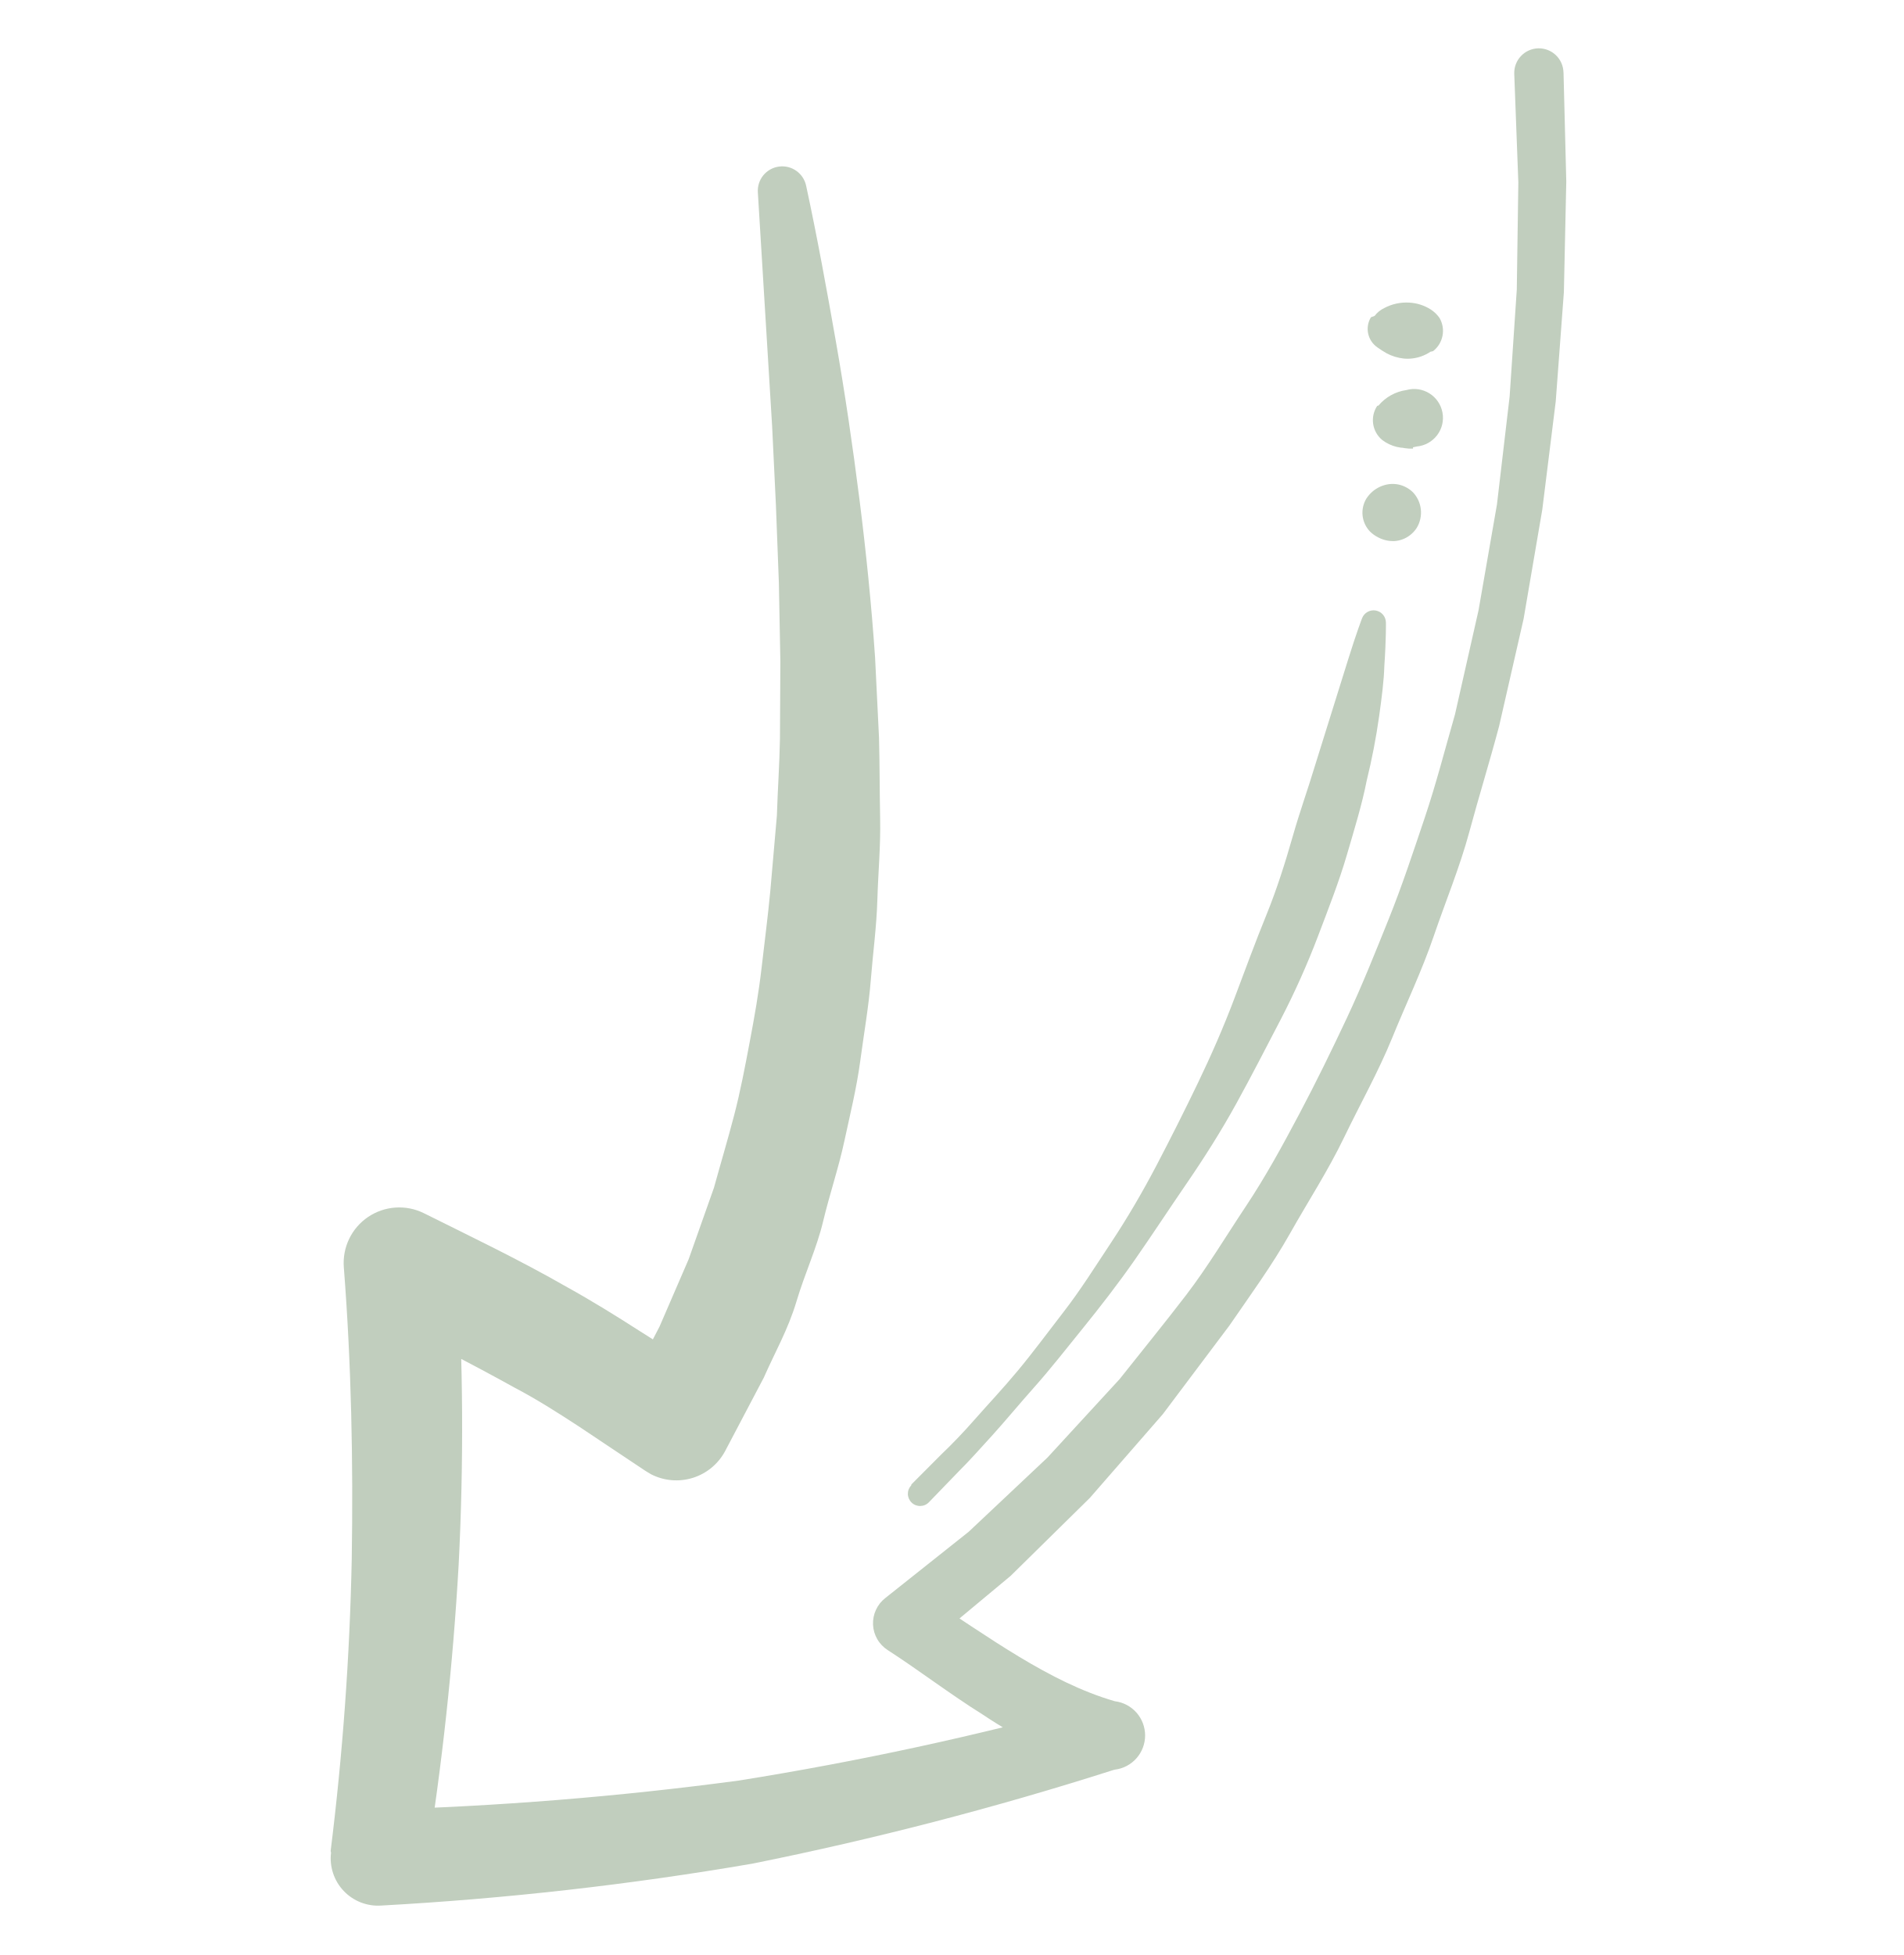
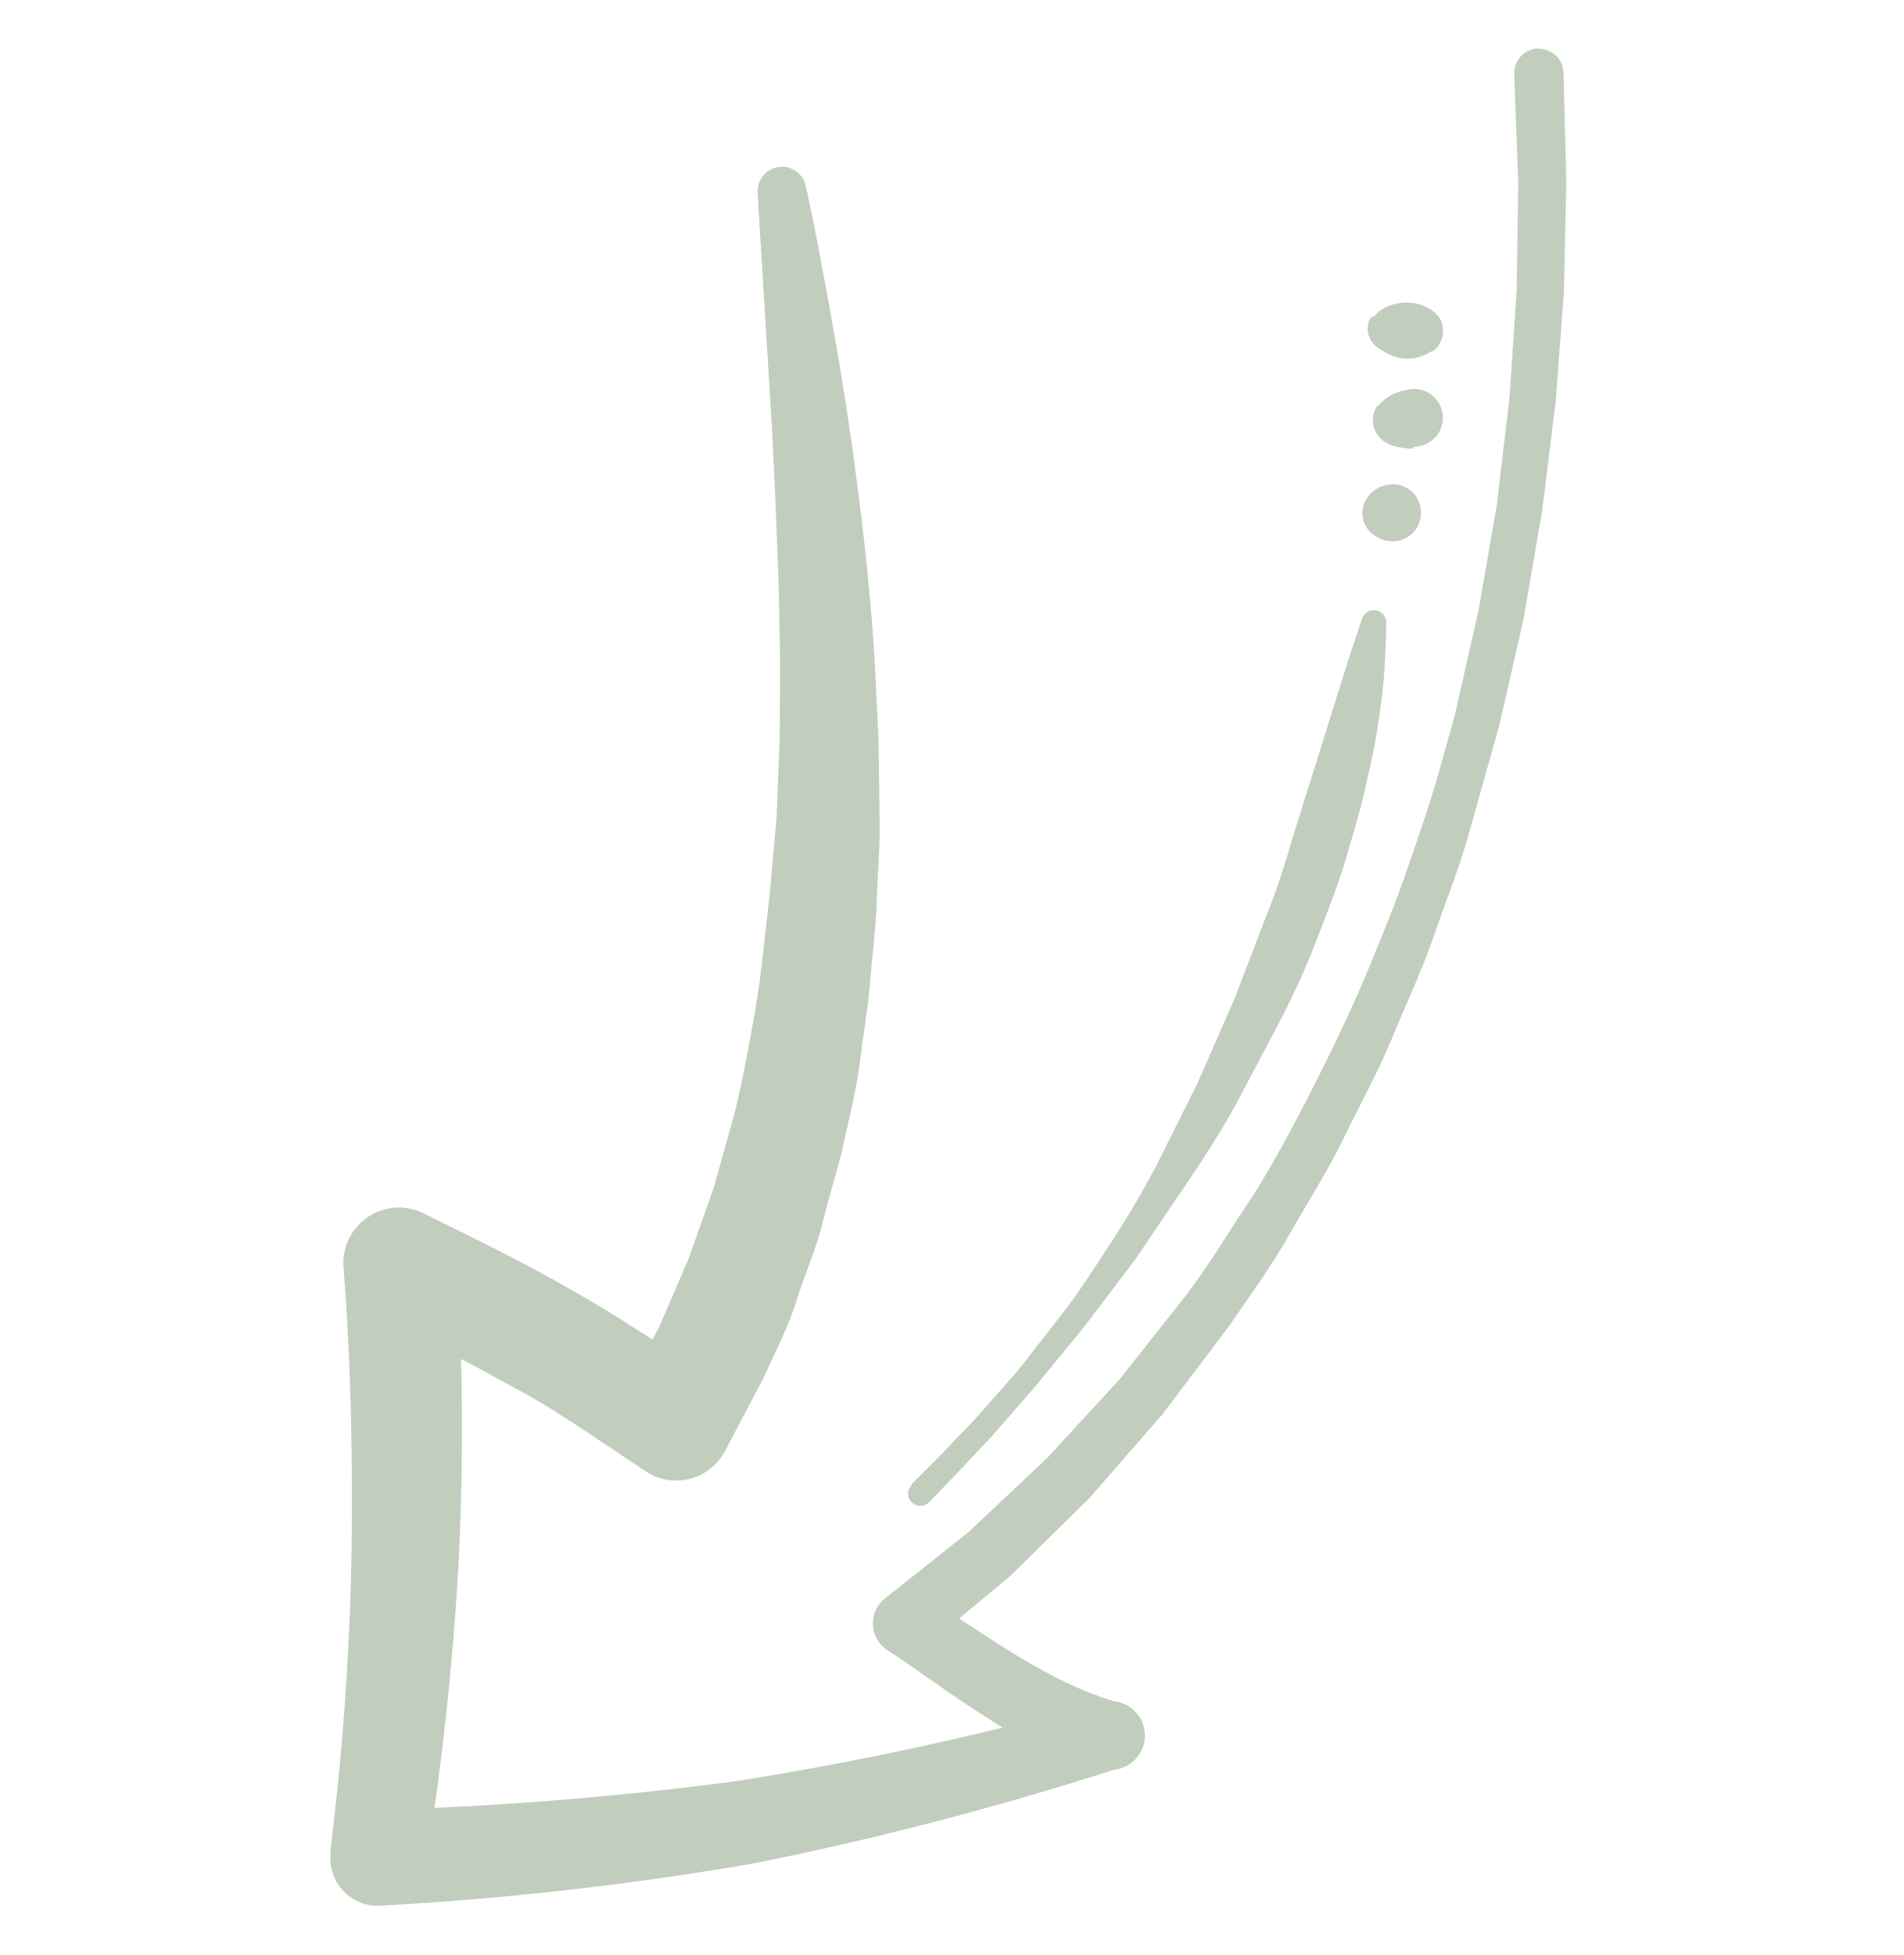
- <svg xmlns="http://www.w3.org/2000/svg" width="74" height="76" viewBox="0 0 74 76" fill="none">
-   <path d="M60.787 2.823L60.894 7.056L60.801 11.353L60.484 15.606L59.961 19.812L59.234 24.062L58.283 28.227C57.917 29.606 57.495 30.966 57.126 32.335C56.757 33.704 56.205 35.031 55.742 36.389C55.279 37.748 54.658 39.038 54.124 40.351C53.589 41.664 52.879 42.923 52.258 44.213C51.637 45.504 50.854 46.707 50.152 47.953C49.45 49.2 48.62 50.331 47.795 51.533L45.206 54.978L42.37 58.232L39.291 61.262L35.971 64.026L35.9 61.996C38.444 63.635 40.79 65.398 43.343 66.135C43.668 66.175 43.966 66.332 44.183 66.576C44.4 66.821 44.519 67.137 44.52 67.463C44.52 67.79 44.401 68.106 44.185 68.351C43.969 68.596 43.67 68.754 43.346 68.794L43.297 68.805C38.685 70.278 33.996 71.494 29.25 72.449C24.475 73.269 19.656 73.813 14.818 74.078C14.548 74.096 14.278 74.054 14.026 73.956C13.774 73.857 13.547 73.704 13.361 73.508C13.175 73.312 13.035 73.078 12.95 72.821C12.865 72.564 12.837 72.292 12.87 72.024L12.855 71.955C13.324 68.192 13.598 64.407 13.675 60.615C13.735 56.827 13.661 53.037 13.367 49.264C13.338 48.884 13.409 48.503 13.575 48.16C13.74 47.817 13.993 47.524 14.309 47.31C14.624 47.097 14.99 46.97 15.37 46.944C15.75 46.917 16.13 46.991 16.472 47.159C18.318 48.079 20.166 48.959 22.058 50.043C23 50.565 23.945 51.149 24.825 51.715L27.479 53.392L24.313 54.128L25.642 51.569L26.774 48.951L27.758 46.17C28.016 45.234 28.295 44.304 28.541 43.36C28.787 42.417 28.968 41.457 29.149 40.497C29.331 39.537 29.493 38.632 29.614 37.583C29.734 36.533 29.855 35.627 29.948 34.636L30.204 31.705C30.236 30.675 30.306 29.718 30.323 28.712L30.339 25.711L30.281 22.654L30.165 19.61L30.019 16.572L29.834 13.542L29.464 7.484C29.447 7.242 29.523 7.003 29.676 6.815C29.83 6.628 30.049 6.506 30.29 6.475C30.53 6.444 30.773 6.505 30.969 6.648C31.165 6.79 31.3 7.002 31.345 7.24C31.768 9.195 32.144 11.262 32.499 13.283C32.854 15.303 33.153 17.346 33.411 19.388C33.669 21.43 33.88 23.492 34.022 25.569L34.175 28.687C34.201 29.704 34.197 30.728 34.218 31.818C34.24 32.909 34.143 33.881 34.111 34.962C34.079 36.044 33.938 37.046 33.856 38.087C33.775 39.128 33.585 40.192 33.445 41.245C33.305 42.299 33.037 43.38 32.823 44.378C32.61 45.375 32.248 46.446 32.001 47.482C31.755 48.517 31.292 49.498 30.966 50.591C30.64 51.685 30.126 52.574 29.694 53.557L28.186 56.421C27.918 56.916 27.467 57.287 26.929 57.453C26.391 57.619 25.809 57.568 25.309 57.31L25.121 57.197L25.049 57.151L22.502 55.451C21.656 54.898 20.85 54.387 20.007 53.945C18.297 52.995 16.447 52.055 14.626 51.109L17.766 49.028C18.009 52.954 18.032 56.891 17.832 60.821C17.611 64.723 17.189 68.612 16.568 72.472L14.626 70.354C19.336 70.224 24.035 69.846 28.705 69.221C33.37 68.478 37.99 67.478 42.544 66.226L42.518 68.8C40.999 68.275 39.554 67.556 38.219 66.661C36.917 65.847 35.702 64.913 34.513 64.147C34.346 64.04 34.206 63.895 34.107 63.722C34.007 63.55 33.95 63.356 33.942 63.158C33.933 62.959 33.972 62.761 34.056 62.581C34.139 62.4 34.265 62.242 34.422 62.121L37.661 59.547L40.721 56.665L43.529 53.612C44.389 52.526 45.262 51.457 46.108 50.353C46.953 49.249 47.659 48.063 48.431 46.904C49.203 45.744 49.855 44.549 50.516 43.301C51.177 42.053 51.779 40.818 52.368 39.565C52.956 38.312 53.473 37.013 53.992 35.724C54.511 34.435 54.949 33.103 55.391 31.789C55.834 30.476 56.183 29.111 56.568 27.77L57.483 23.724L58.199 19.61L58.692 15.411L58.97 11.258L59.03 7.091L58.871 2.859C58.865 2.605 58.96 2.359 59.135 2.176C59.31 1.992 59.551 1.885 59.805 1.879C60.059 1.873 60.304 1.968 60.488 2.143C60.672 2.318 60.778 2.559 60.785 2.813L60.787 2.823Z" fill="#C1CEBE" />
-   <path d="M35.432 57.708L36.601 56.535C36.991 56.164 37.443 55.698 37.919 55.155C38.395 54.612 38.969 54.007 39.562 53.295C40.155 52.583 40.701 51.841 41.356 50.993C42.012 50.146 42.574 49.246 43.199 48.303C43.823 47.359 44.414 46.352 44.964 45.302C45.514 44.251 46.051 43.184 46.573 42.099C47.095 41.014 47.574 39.918 47.99 38.815C48.406 37.712 48.818 36.589 49.226 35.59C49.634 34.591 49.974 33.515 50.253 32.534C50.532 31.553 50.864 30.632 51.12 29.778L52.419 25.619C52.733 24.61 52.956 24.03 52.956 24.03C52.996 23.927 53.072 23.841 53.169 23.787C53.266 23.733 53.378 23.714 53.488 23.734C53.597 23.754 53.696 23.811 53.768 23.895C53.84 23.98 53.88 24.087 53.882 24.198C53.882 24.198 53.894 24.819 53.82 25.899C53.806 26.445 53.722 27.097 53.618 27.846C53.499 28.687 53.338 29.521 53.135 30.345C52.956 31.264 52.661 32.218 52.361 33.244C52.061 34.271 51.652 35.311 51.242 36.392C50.831 37.474 50.342 38.572 49.779 39.656C49.215 40.739 48.654 41.833 48.059 42.913C47.464 43.993 46.8 45.037 46.115 46.035C45.431 47.032 44.777 48.033 44.121 48.973C43.465 49.913 42.777 50.798 42.115 51.617C41.453 52.435 40.836 53.224 40.227 53.908C39.618 54.593 39.083 55.24 38.588 55.788C38.092 56.335 37.647 56.83 37.276 57.197L36.114 58.4C36.071 58.445 36.019 58.481 35.962 58.506C35.904 58.531 35.843 58.544 35.781 58.545C35.718 58.547 35.656 58.535 35.598 58.513C35.54 58.49 35.487 58.456 35.442 58.412C35.397 58.369 35.361 58.317 35.336 58.26C35.311 58.203 35.297 58.141 35.296 58.079C35.295 58.016 35.306 57.954 35.329 57.896C35.352 57.838 35.386 57.785 35.429 57.74L35.432 57.708Z" fill="#C1CEBE" />
-   <path d="M53.117 19.39C53.187 19.281 53.272 19.183 53.371 19.099C53.545 18.955 53.754 18.86 53.977 18.825C54.197 18.792 54.422 18.825 54.622 18.921C54.738 18.976 54.844 19.049 54.935 19.14C55.107 19.323 55.214 19.556 55.24 19.805C55.266 20.055 55.21 20.306 55.081 20.52C55.012 20.627 54.925 20.722 54.824 20.801C54.65 20.937 54.44 21.018 54.22 21.034C53.995 21.044 53.772 20.993 53.574 20.887C53.458 20.828 53.351 20.751 53.259 20.659C53.1 20.491 53.001 20.277 52.975 20.048C52.95 19.819 53 19.588 53.117 19.39Z" fill="#C1CEBE" />
-   <path d="M53.593 15.766C53.868 15.437 54.256 15.222 54.68 15.163C54.83 15.121 54.987 15.111 55.141 15.133C55.295 15.156 55.442 15.21 55.574 15.293C55.706 15.375 55.819 15.484 55.906 15.613C55.994 15.741 56.053 15.887 56.081 16.04C56.11 16.192 56.105 16.349 56.07 16.501C56.034 16.652 55.967 16.794 55.873 16.918C55.779 17.042 55.66 17.145 55.524 17.221C55.388 17.296 55.238 17.343 55.083 17.357L54.927 17.391C54.72 17.428 54.508 17.422 54.303 17.373C54.099 17.324 53.907 17.233 53.74 17.106C53.548 16.948 53.422 16.725 53.386 16.479C53.35 16.233 53.406 15.983 53.544 15.777L53.603 15.764C53.737 15.604 53.904 15.472 54.091 15.379C54.279 15.286 54.484 15.232 54.693 15.221L54.938 17.44C54.496 17.458 54.064 17.306 53.731 17.016C53.547 16.875 53.427 16.669 53.395 16.44C53.362 16.212 53.421 15.98 53.558 15.794L53.593 15.766Z" fill="#C1CEBE" />
-   <path d="M53.442 12.281C53.54 12.15 53.668 12.046 53.816 11.976C54.116 11.816 54.454 11.743 54.793 11.764C55.085 11.78 55.369 11.87 55.617 12.026C55.754 12.113 55.872 12.226 55.966 12.36C56.087 12.569 56.129 12.816 56.082 13.053C56.036 13.291 55.905 13.504 55.713 13.652L55.616 13.673C55.504 13.748 55.383 13.809 55.255 13.854C55.039 13.931 54.807 13.96 54.578 13.939C54.345 13.914 54.118 13.845 53.91 13.735C53.787 13.665 53.668 13.588 53.553 13.506C53.369 13.38 53.239 13.188 53.192 12.97C53.145 12.752 53.183 12.524 53.3 12.333L53.442 12.281Z" fill="#C1CEBE" />
+ <svg xmlns="http://www.w3.org/2000/svg" width="74" height="76" fill="#c1cebe">
+   <path d="M60.787 2.823l.108 4.233-.093 4.297-.318 4.253-.522 4.206-.728 4.25-.95 4.165-1.157 4.108c-.37 1.37-.92 2.696-1.384 4.054s-1.084 2.65-1.62 3.962-1.244 2.57-1.865 3.862-1.404 2.494-2.106 3.74-1.532 2.378-2.356 3.58l-2.6 3.446-2.836 3.254-3.08 3.03-3.32 2.765-.07-2.03c2.544 1.64 4.9 3.403 7.444 4.14a1.34 1.34 0 0 1 .002 2.66l-.05.01c-4.612 1.473-9.3 2.7-14.047 3.644-4.775.82-9.594 1.365-14.432 1.63a1.84 1.84 0 0 1-1.949-2.055l-.015-.068a109.74 109.74 0 0 0 .82-11.34c.06-3.788-.013-7.58-.308-11.352a2.16 2.16 0 0 1 3.105-2.104c1.846.92 3.694 1.8 5.586 2.884a49.87 49.87 0 0 1 2.766 1.673l2.655 1.677-3.166.736 1.33-2.56 1.132-2.62.984-2.78.784-2.8c.246-.943.427-1.903.608-2.863s.343-1.865.464-2.914l.334-2.947.256-2.93.12-2.993.016-3-.058-3.057-.116-3.044-.146-3.038-.555-9.088a.95.95 0 0 1 1.881-.244c.423 1.955.8 4.022 1.154 6.043a127.36 127.36 0 0 1 .912 6.105c.258 2.042.47 4.104.6 6.18l.153 3.118.043 3.132c.02 1.1-.075 2.063-.108 3.144s-.173 2.084-.255 3.125-.27 2.105-.4 3.16-.408 2.135-.62 3.132-.575 2.07-.822 3.104-.7 2.016-1.036 3.1-.84 1.982-1.27 2.966l-1.508 2.864a2.15 2.15 0 0 1-2.877.889l-.188-.113-.07-.046-2.547-1.7c-.846-.554-1.652-1.065-2.495-1.506-1.7-.95-3.56-1.9-5.382-2.836l3.14-2.08a104.97 104.97 0 0 1 .066 11.793 113.69 113.69 0 0 1-1.264 11.651l-1.942-2.117c4.7-.13 9.4-.508 14.08-1.133a127.97 127.97 0 0 0 13.84-2.995l-.026 2.574a18.63 18.63 0 0 1-4.3-2.139c-1.3-.813-2.517-1.747-3.705-2.513a1.24 1.24 0 0 1-.091-2.027l3.24-2.573 3.06-2.882 2.808-3.053 2.58-3.26c.846-1.104 1.55-2.3 2.323-3.45s1.424-2.354 2.085-3.603a86.22 86.22 0 0 0 1.852-3.736c.588-1.253 1.105-2.552 1.624-3.84s.957-2.622 1.4-3.935.8-2.678 1.176-4.02l.915-4.045.716-4.114.493-4.2.278-4.153.06-4.167-.16-4.232a.96.96 0 0 1 .264-.683c.174-.183.416-.3.67-.296s.5.1.683.264.3.416.296.67l.002.01zM35.433 57.708l1.168-1.174 1.318-1.38 1.644-1.86 1.794-2.3c.655-.848 1.218-1.747 1.843-2.7s1.215-1.95 1.765-3l1.6-3.203L48 38.815l1.236-3.224c.408-1 .748-2.075 1.027-3.056l.867-2.756 1.3-4.16.536-1.6a.48.48 0 0 1 .926.168s.012.622-.062 1.7c-.015.546-.1 1.198-.203 1.947a25.13 25.13 0 0 1-.482 2.499c-.18.92-.475 1.873-.774 2.9s-.7 2.067-1.12 3.148a30.79 30.79 0 0 1-1.463 3.263l-1.72 3.257c-.595 1.08-1.26 2.124-1.944 3.122L44.13 48.97l-2.006 2.644-1.888 2.3-1.64 1.88-1.312 1.4-1.162 1.203a.49.49 0 0 1-.152.106c-.057.026-.12.038-.18.04s-.125-.01-.183-.033-.1-.057-.156-.1-.08-.095-.106-.152-.038-.12-.04-.18.01-.125.033-.183.057-.1.1-.156l.003-.032zM53.117 19.4a1.26 1.26 0 0 1 .254-.29 1.24 1.24 0 0 1 .606-.274 1.11 1.11 0 0 1 .645.096 1.13 1.13 0 0 1 .313.219 1.15 1.15 0 0 1 .145 1.38 1.14 1.14 0 0 1-.257.28 1.11 1.11 0 0 1-.604.233 1.25 1.25 0 0 1-.646-.147 1.26 1.26 0 0 1-.316-.228 1.06 1.06 0 0 1-.142-1.269zm.476-3.634a1.73 1.73 0 0 1 1.087-.604 1.12 1.12 0 0 1 .894.13 1.09 1.09 0 0 1 .332.32 1.12 1.12 0 0 1-.382 1.608 1.12 1.12 0 0 1-.441.136l-.156.034a1.52 1.52 0 0 1-1.187-.285 1 1 0 0 1-.195-1.329l.06-.013a1.52 1.52 0 0 1 1.09-.543l.245 2.22a1.73 1.73 0 0 1-1.207-.424.88.88 0 0 1-.172-1.221l.035-.028zm-.15-3.484a1 1 0 0 1 .374-.306 1.84 1.84 0 0 1 .977-.212 1.74 1.74 0 0 1 .824.262 1.24 1.24 0 0 1 .349.334 1 1 0 0 1-.252 1.293l-.098.02a1.59 1.59 0 0 1-.36.18 1.58 1.58 0 0 1-.677.085 1.86 1.86 0 0 1-.668-.203 3.94 3.94 0 0 1-.357-.23.87.87 0 0 1-.254-1.173l.142-.05z" />
</svg>
